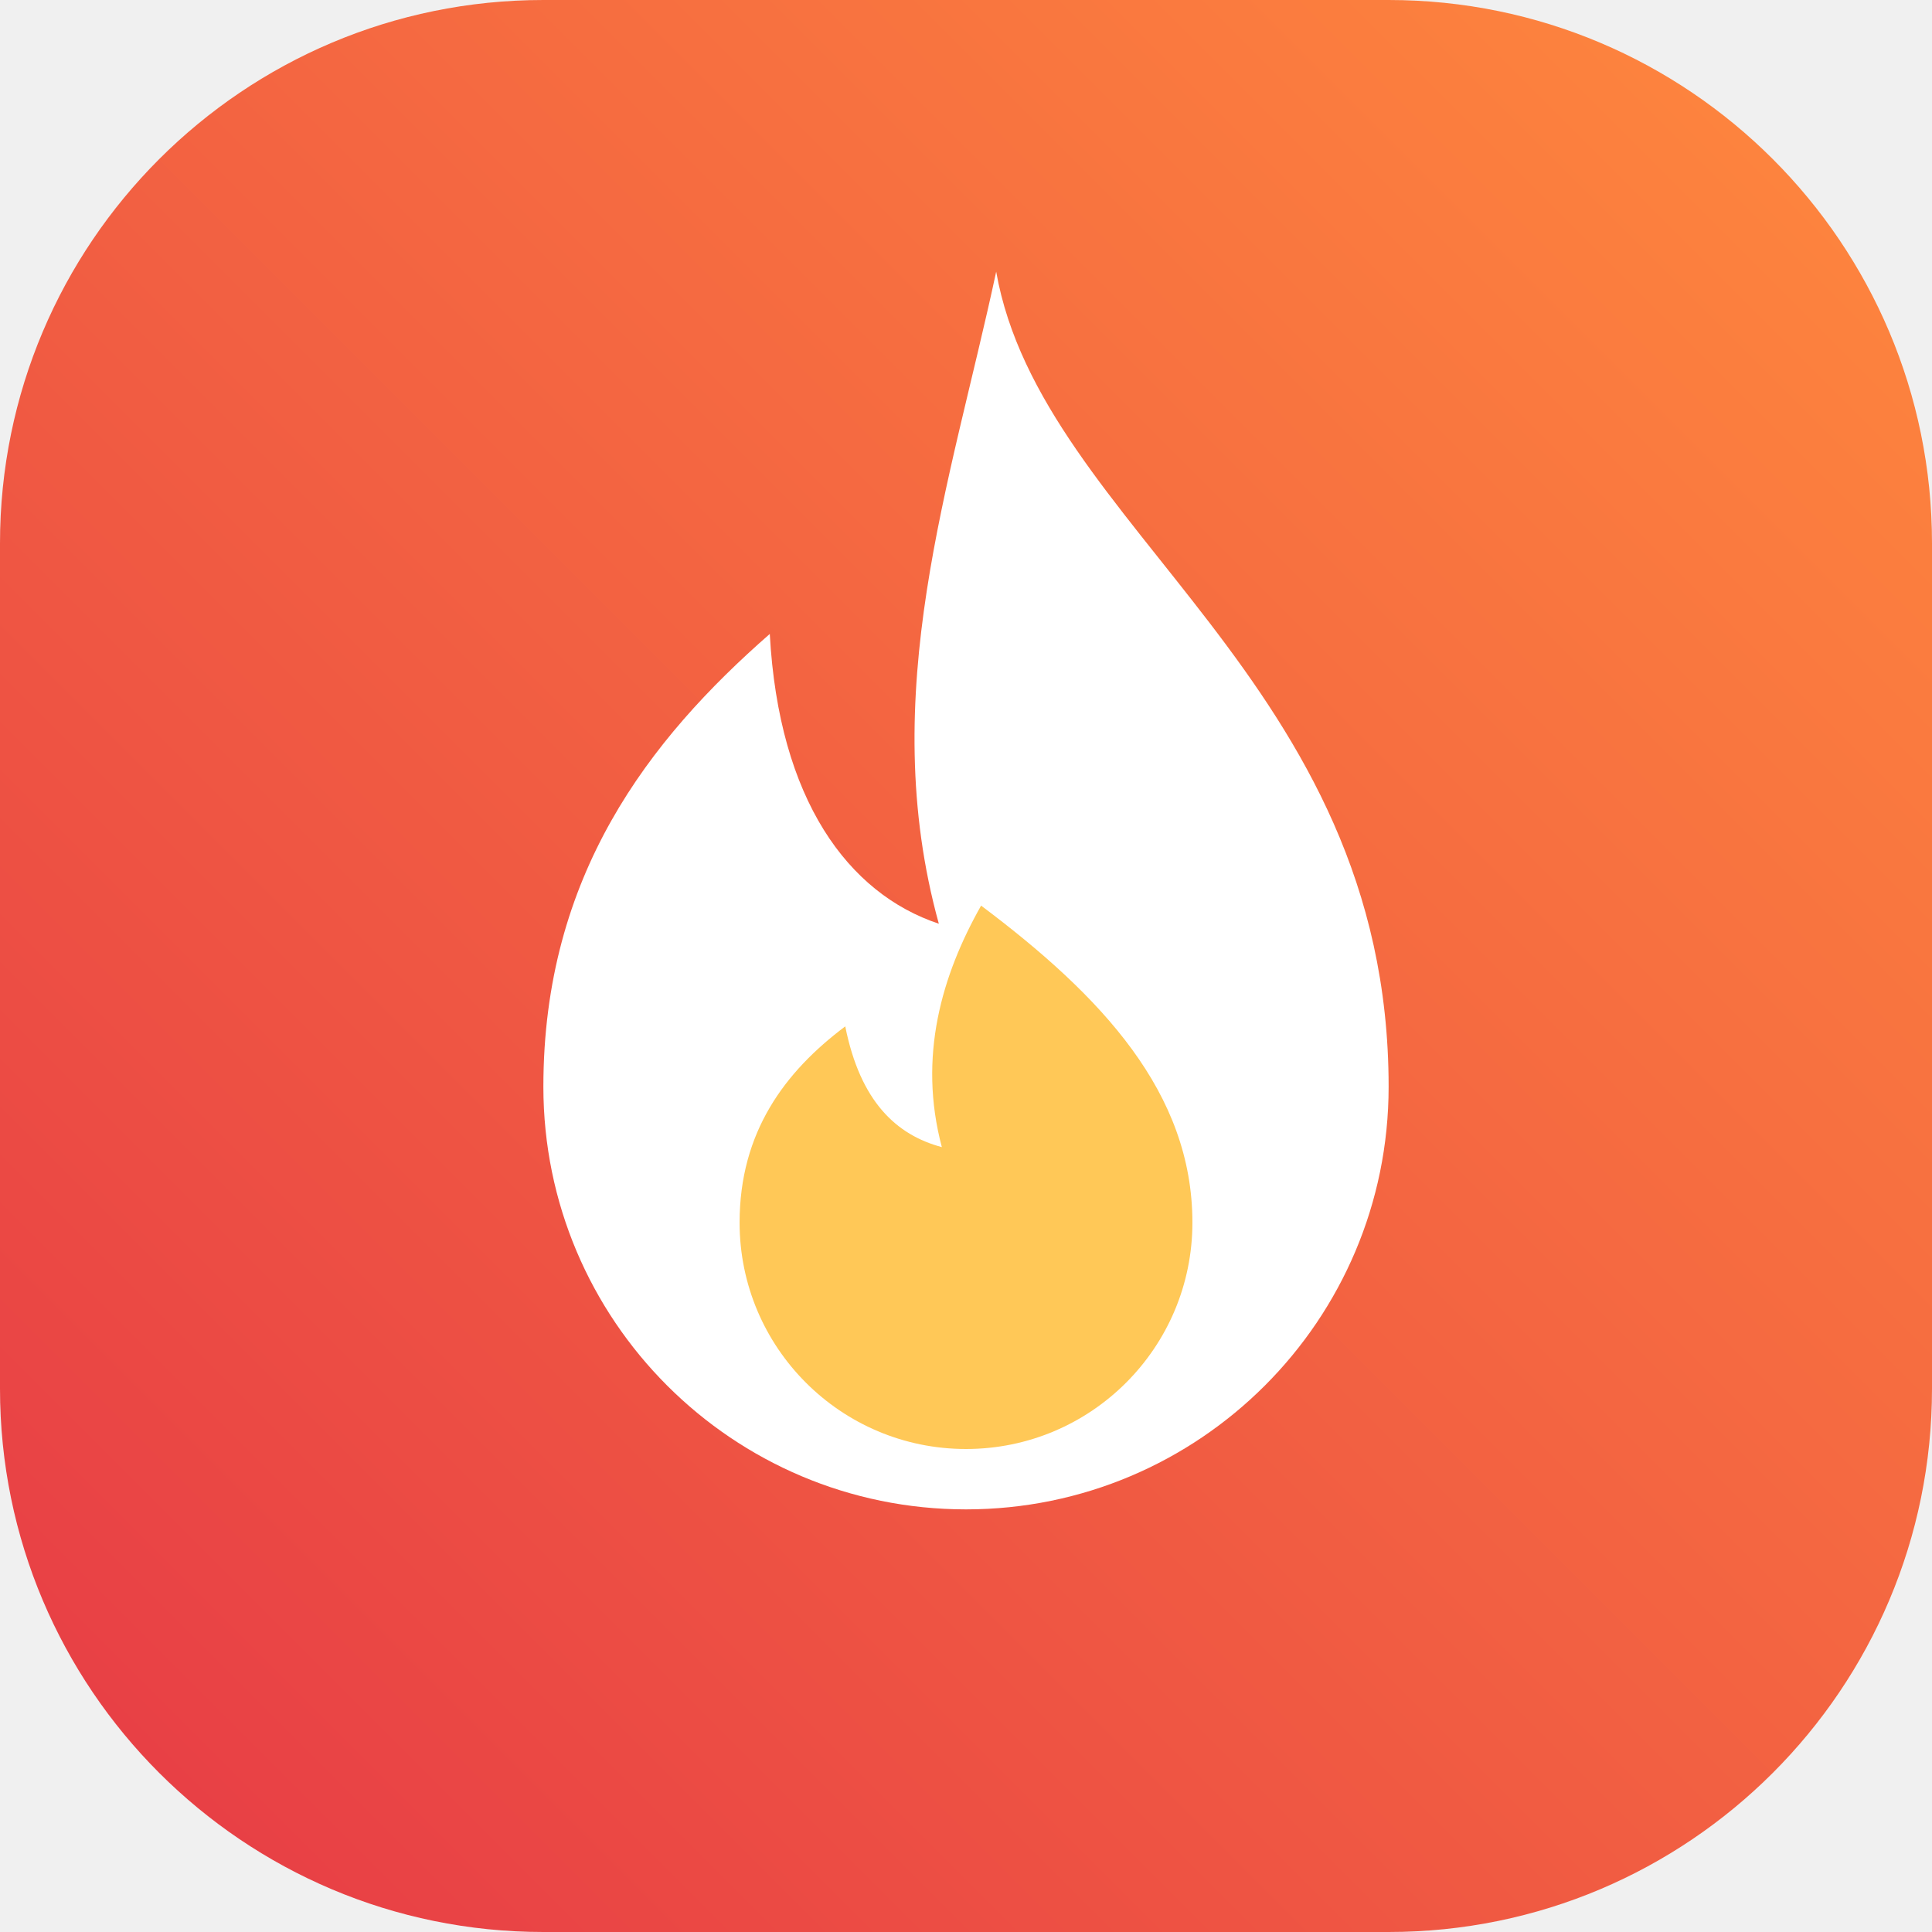
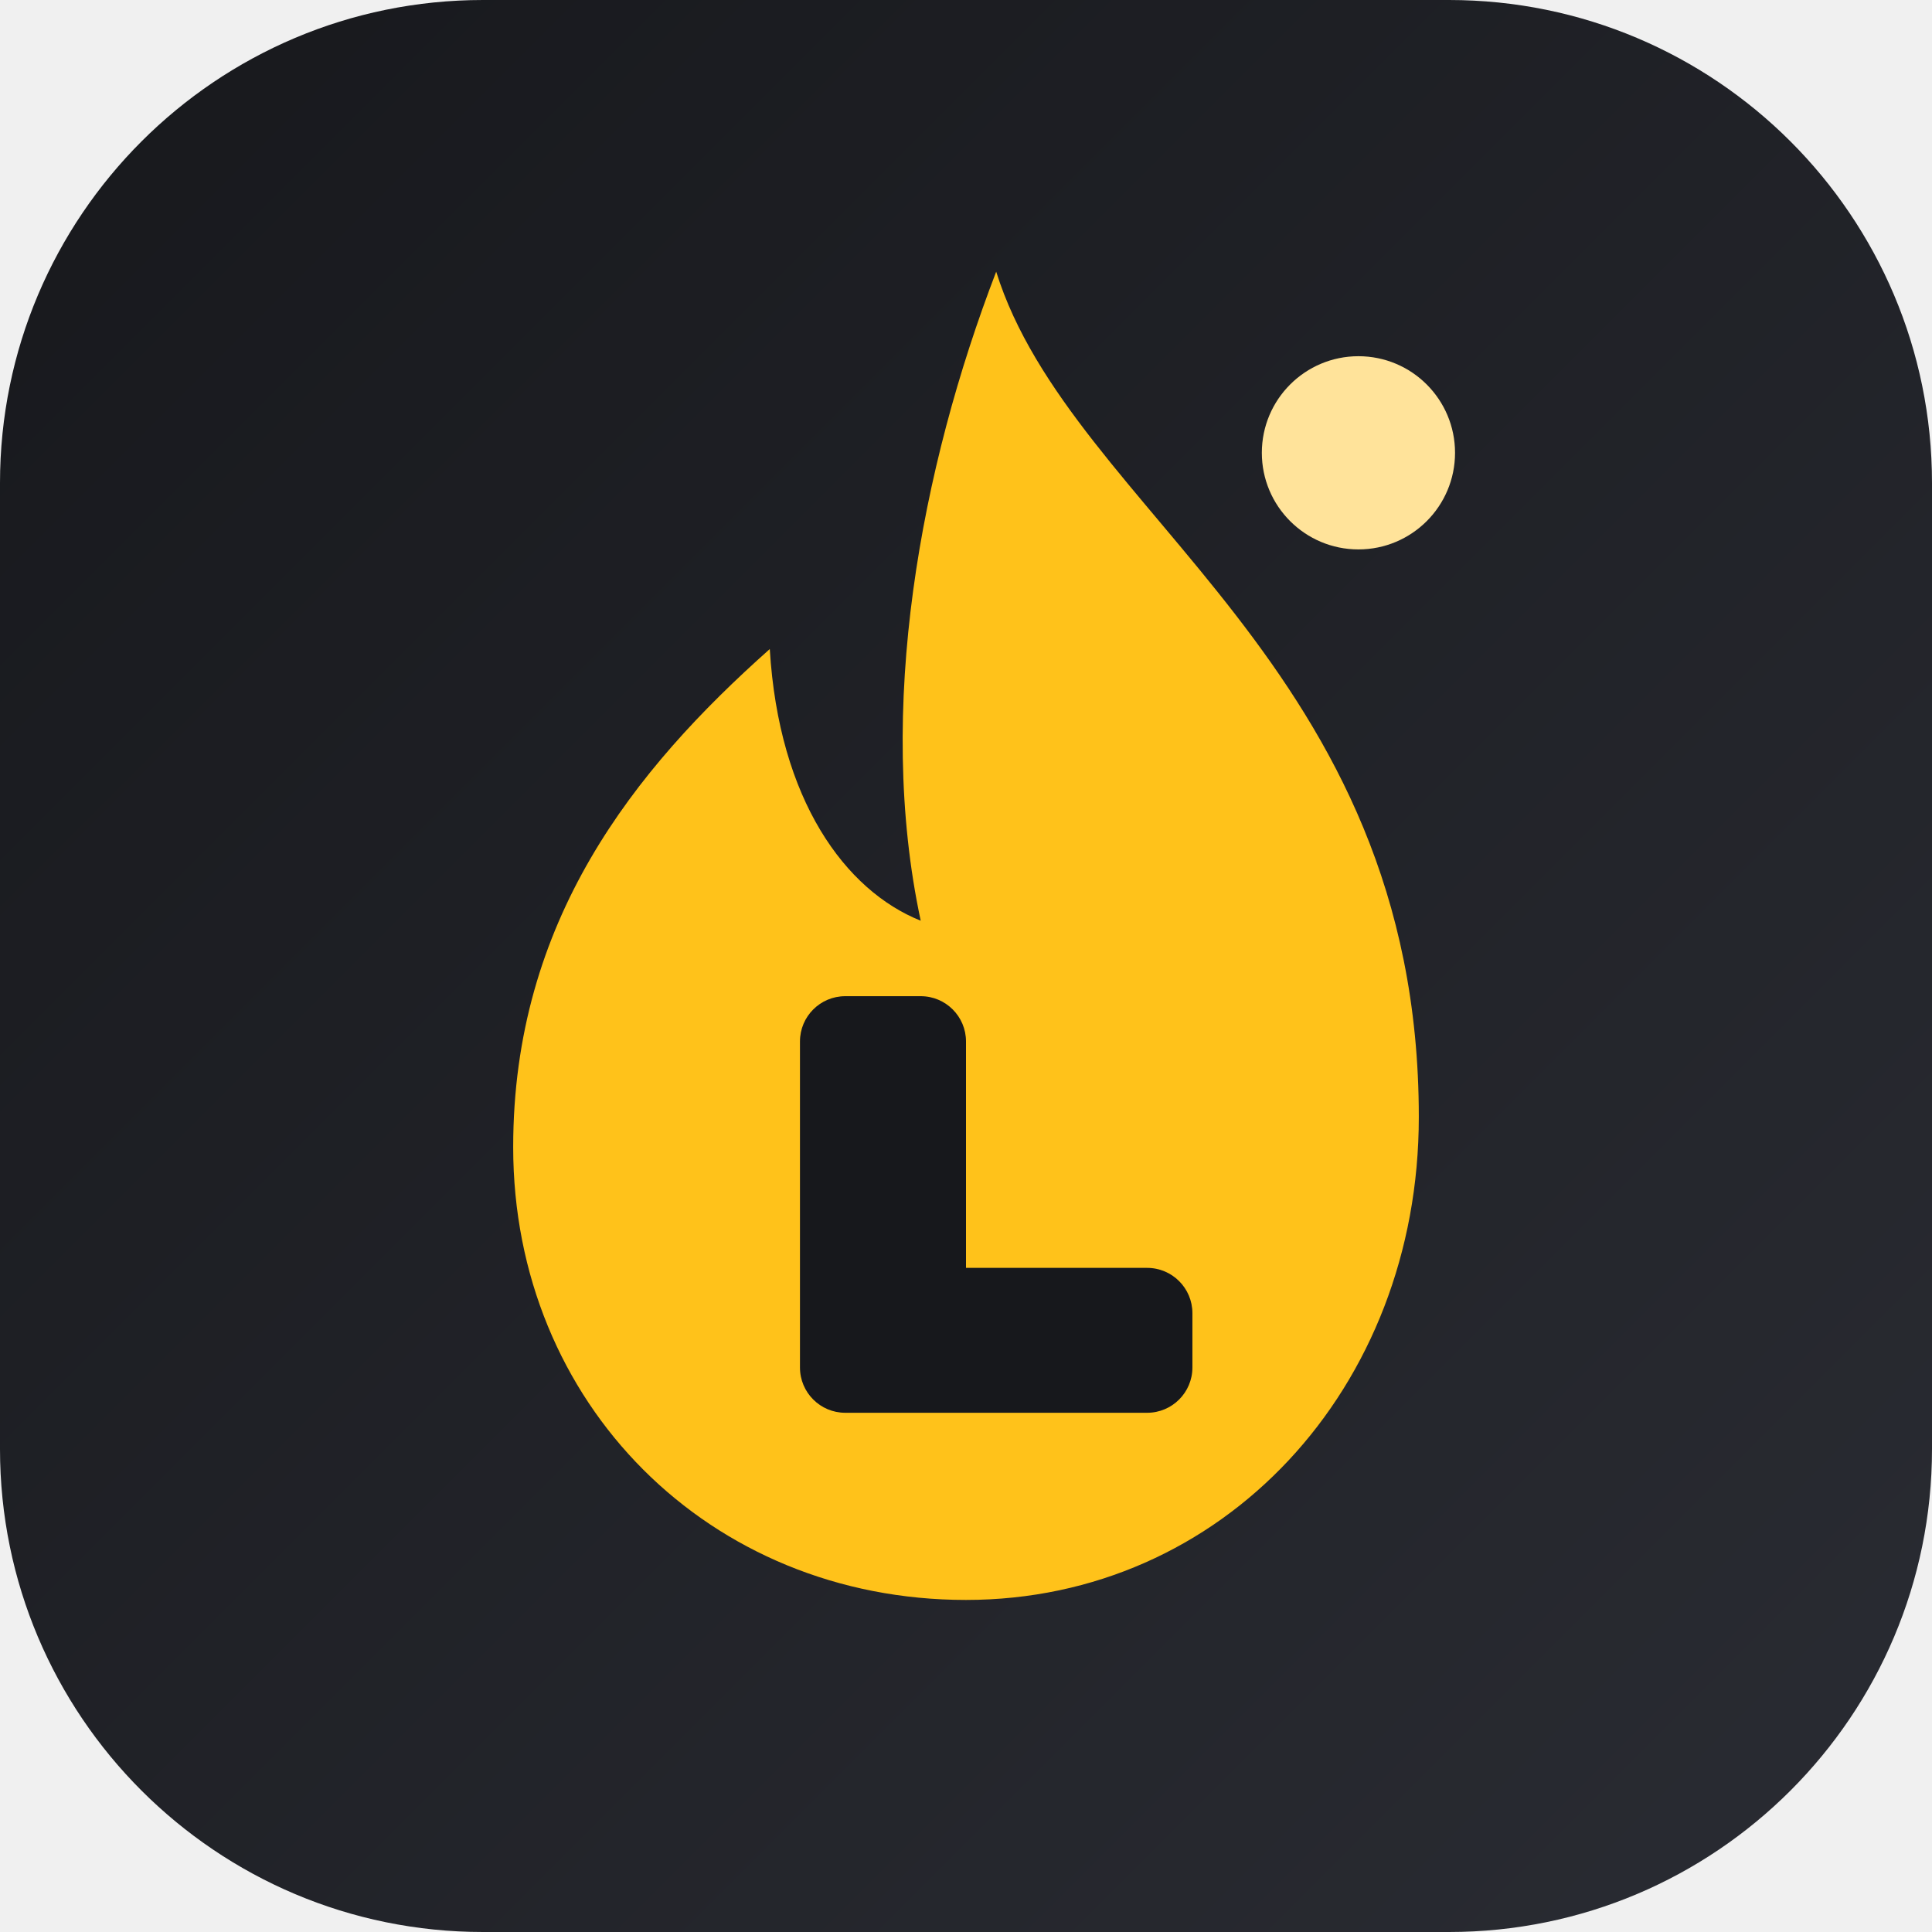
<svg xmlns="http://www.w3.org/2000/svg" viewBox="0 0 64 64">
  <defs>
-     <linearGradient id="b" x1="0" y1="1" x2="1" y2="0">
-       <stop offset="0" stop-color="#E63946" />
-       <stop offset="1" stop-color="#FF8A3D" />
+     <linearGradient id="b" x1="0" y1="0" x2="1" y2="1">
+       <stop offset="0" stop-color="#17181C" />
+       <stop offset="1" stop-color="#2A2C33" />
    </linearGradient>
  </defs>
-   <rect width="64" height="64" rx="18" fill="url(#b)" />
-   <path d="M33 9c1.5 8.5 13 13.5 13 27a14 14 0 0 1-28 0c0-7 3.5-11.5 7.5-15 .3 5.5 2.6 8.6 5.6 9.6C29 23 31.5 16 33 9z" fill="#fff" />
-   <path d="M32.5 30c4 3 7 6.2 7 10.5a7.5 7.5 0 0 1-15 0c0-3 1.5-5 3.5-6.5.5 2.5 1.7 3.6 3.2 4-.8-3 0-5.7 1.3-8z" fill="#FFC857" />
+   <rect width="64" height="64" rx="16" fill="url(#b)" />
+   <path d="M33 9C35.5 17 47 22 47 37C47 46 40.5 53 32 53C23.5 53 17 46.5 17 38C17 30.5 21 25.5 25.5 21.5C25.8 26.5 28 29.5 30.5 30.5C29 23.5 30.5 15.5 33 9Z" fill="#FFC21A" />
+   <path d="M26.5 34.5a1.5 1.5 0 0 1 1.5-1.5h2.5a1.5 1.5 0 0 1 1.5 1.5V42H38a1.5 1.5 0 0 1 1.5 1.5v1.8a1.5 1.5 0 0 1-1.5 1.5H28a1.5 1.5 0 0 1-1.5-1.5Z" fill="#17181C" />
+   <circle cx="45" cy="15" r="3.2" fill="#FFE39A" />
</svg>
